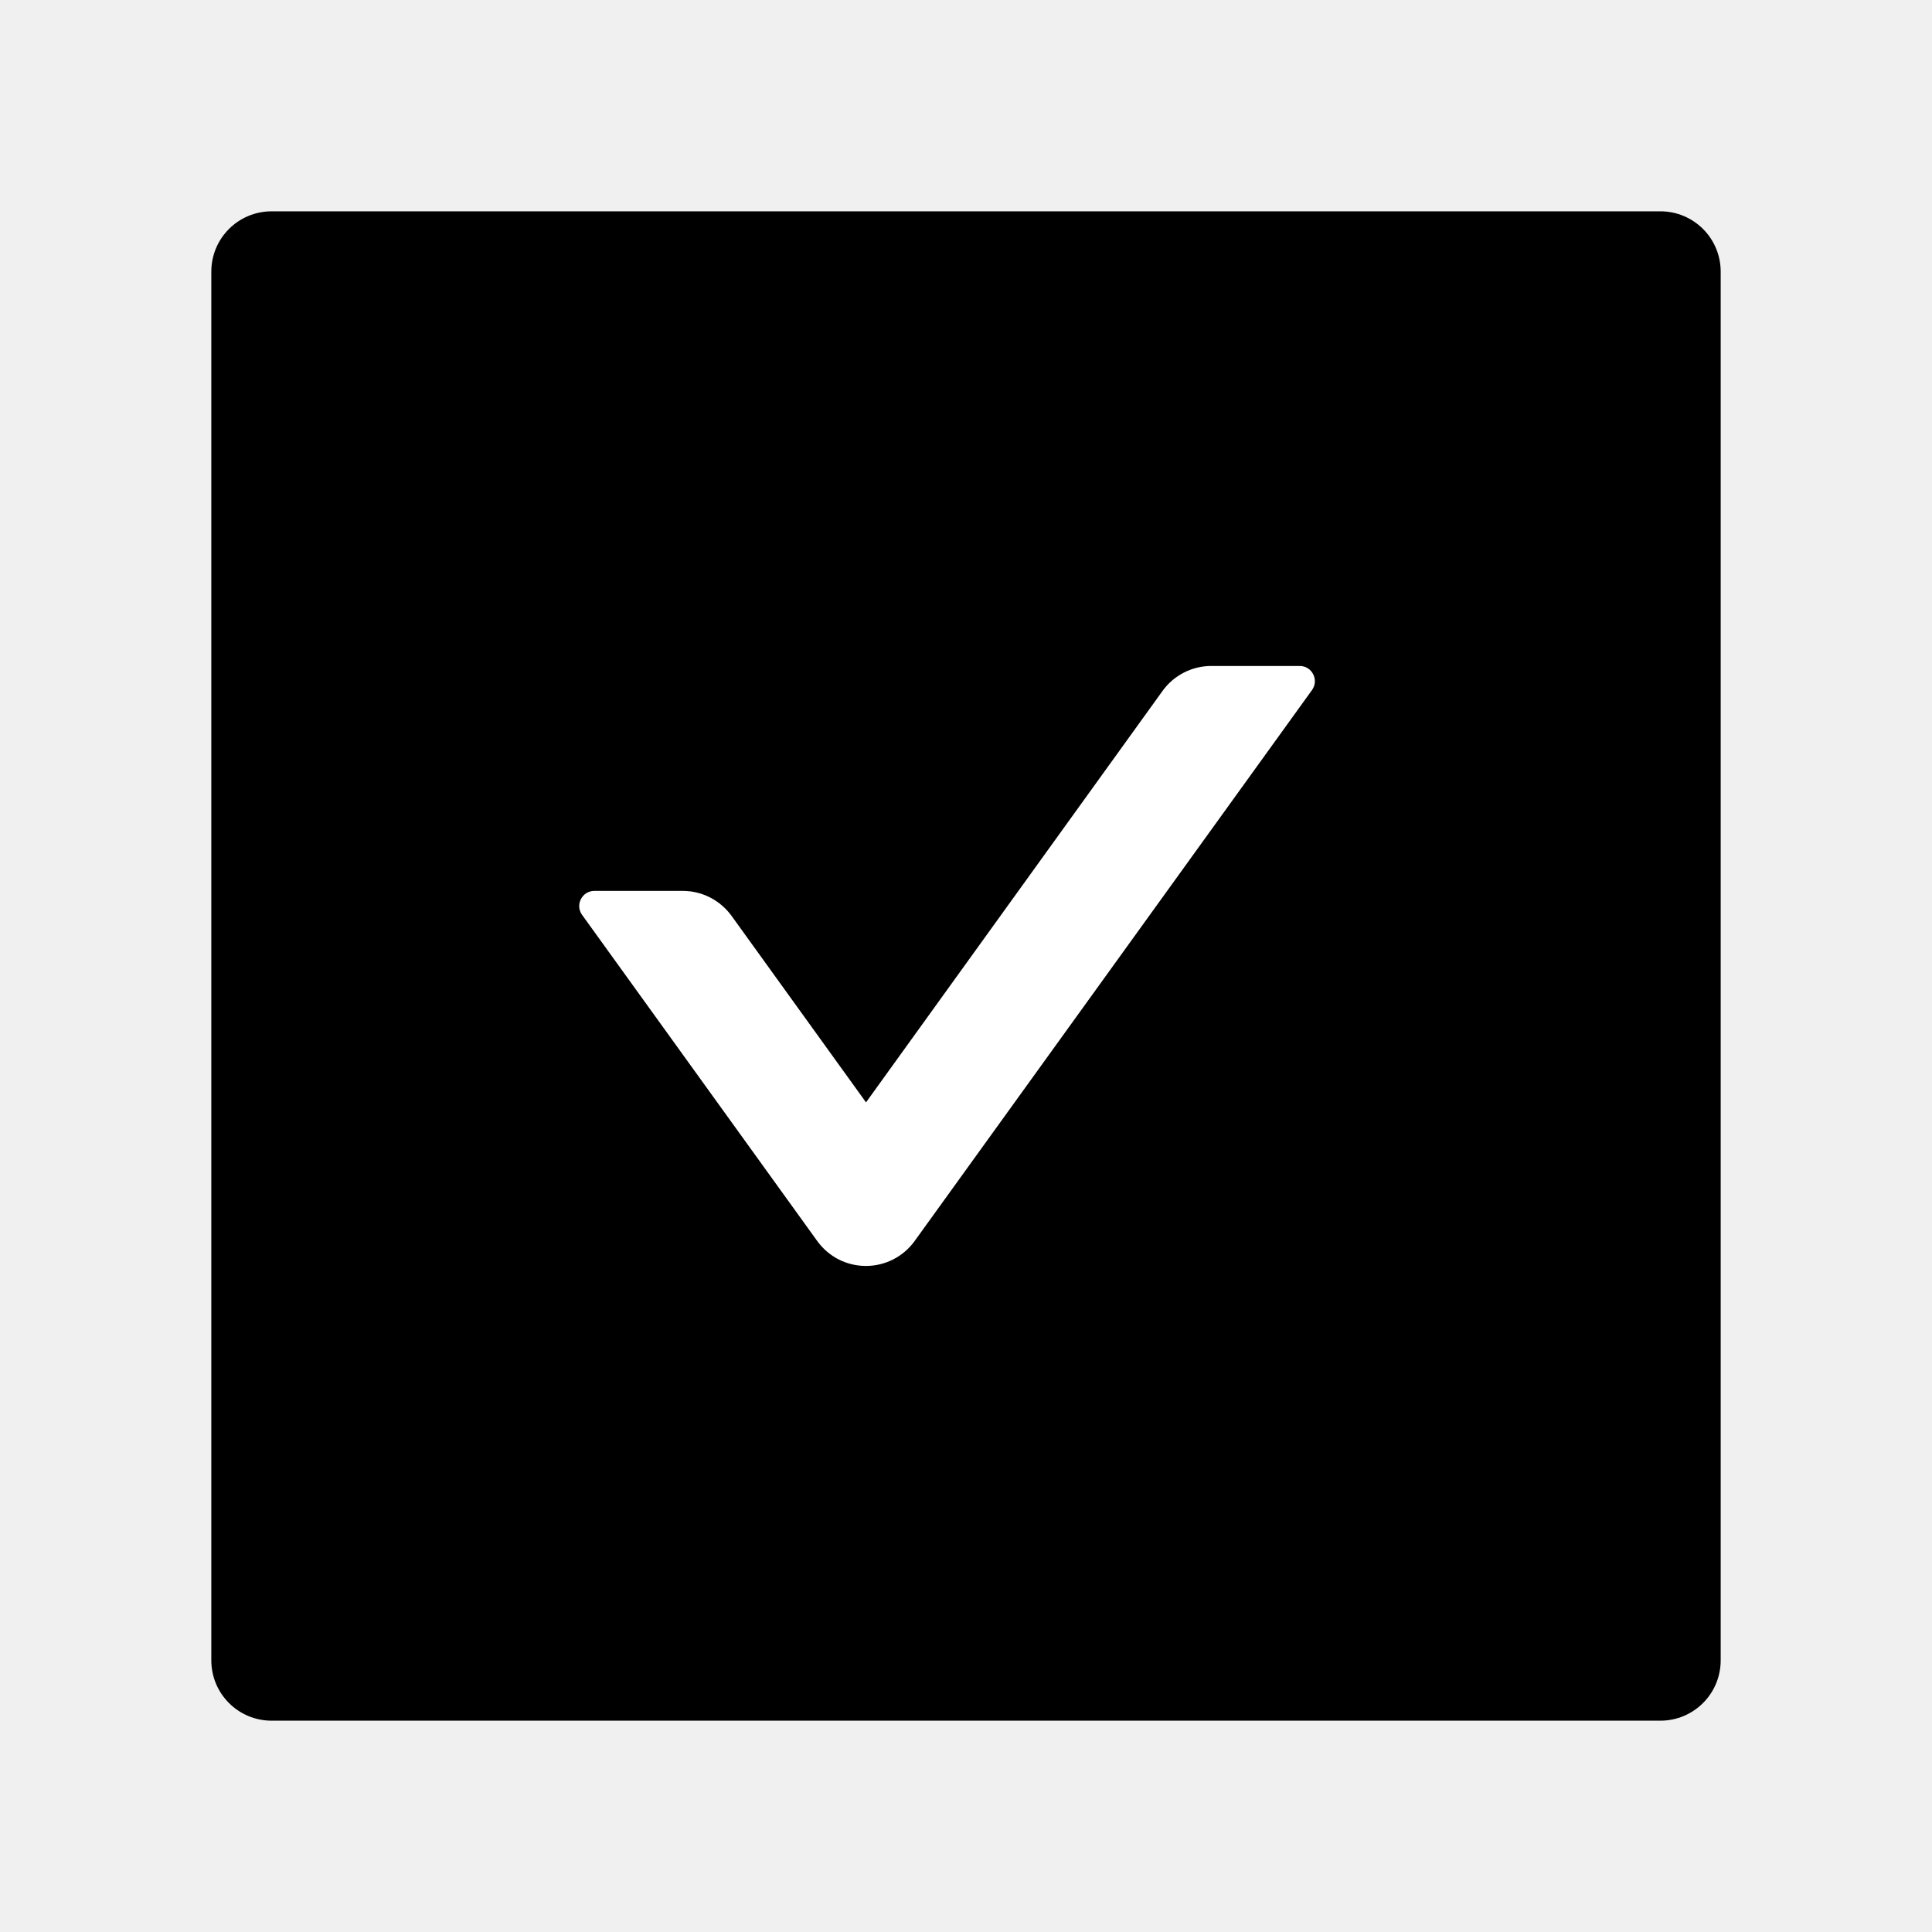
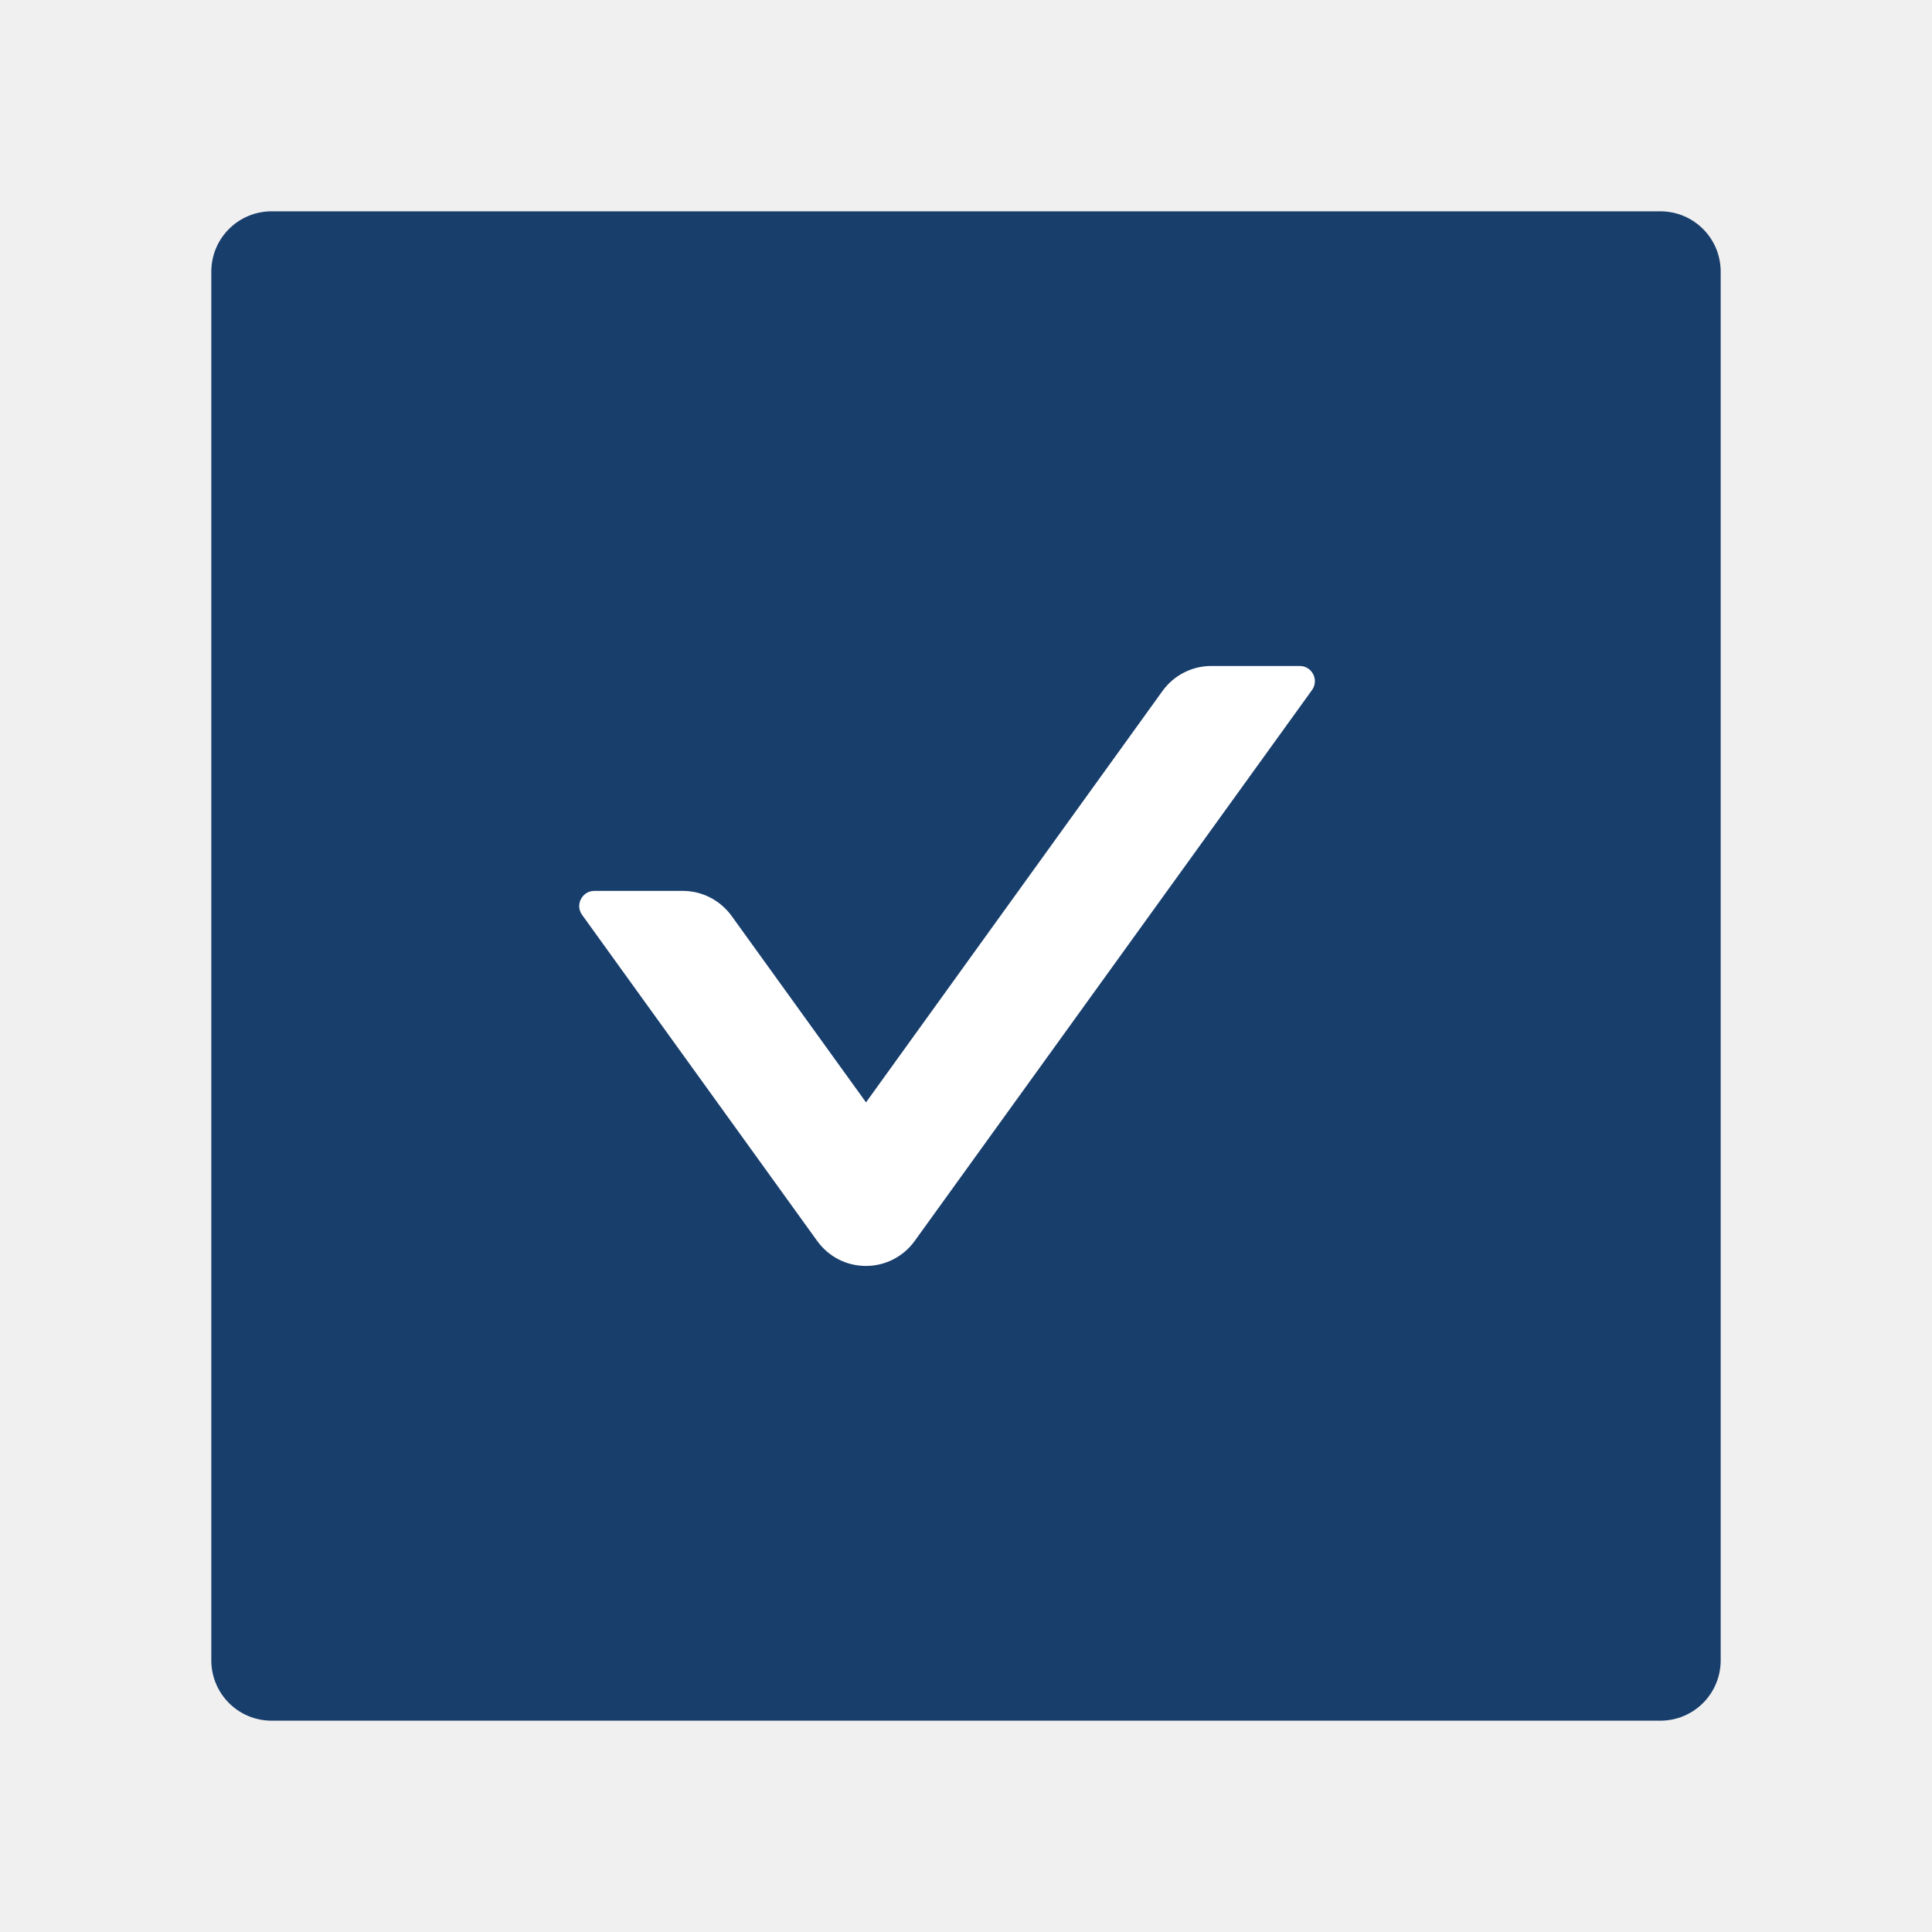
<svg xmlns="http://www.w3.org/2000/svg" width="24" height="24" viewBox="0 0 24 24" fill="none">
-   <path d="M20.625 2.625H3.375C2.96 2.625 2.625 2.96 2.625 3.375V20.625C2.625 21.04 2.96 21.375 3.375 21.375H20.625C21.04 21.375 21.375 21.04 21.375 20.625V3.375C21.375 2.96 21.04 2.625 20.625 2.625Z" fill="black" />
-   <path d="M10.151 15.415C10.22 15.511 10.311 15.59 10.416 15.644C10.521 15.698 10.638 15.726 10.757 15.726C10.875 15.726 10.992 15.698 11.097 15.644C11.203 15.59 11.294 15.511 11.363 15.415L16.299 8.571C16.387 8.447 16.299 8.273 16.146 8.273H15.047C14.808 8.273 14.581 8.388 14.44 8.585L10.758 13.694L9.089 11.379C8.948 11.184 8.723 11.067 8.482 11.067H7.383C7.231 11.067 7.141 11.241 7.231 11.365L10.151 15.415V15.415Z" fill="white" />
+   <path d="M20.625 2.625H3.375C2.96 2.625 2.625 2.96 2.625 3.375V20.625C2.625 21.04 2.96 21.375 3.375 21.375H20.625C21.04 21.375 21.375 21.04 21.375 20.625V3.375C21.375 2.96 21.04 2.625 20.625 2.625Z" fill="#183E6C" />
+   <path d="M10.151 15.415C10.22 15.511 10.311 15.59 10.416 15.644C10.521 15.698 10.638 15.726 10.757 15.726C10.875 15.726 10.992 15.698 11.097 15.644C11.203 15.59 11.294 15.511 11.363 15.415L16.299 8.571C16.387 8.447 16.299 8.273 16.146 8.273H15.047C14.808 8.273 14.581 8.388 14.44 8.585L10.758 13.694L9.089 11.379C8.948 11.184 8.723 11.067 8.482 11.067H7.383C7.231 11.067 7.141 11.241 7.231 11.365L10.151 15.415Z" fill="white" />
</svg>
